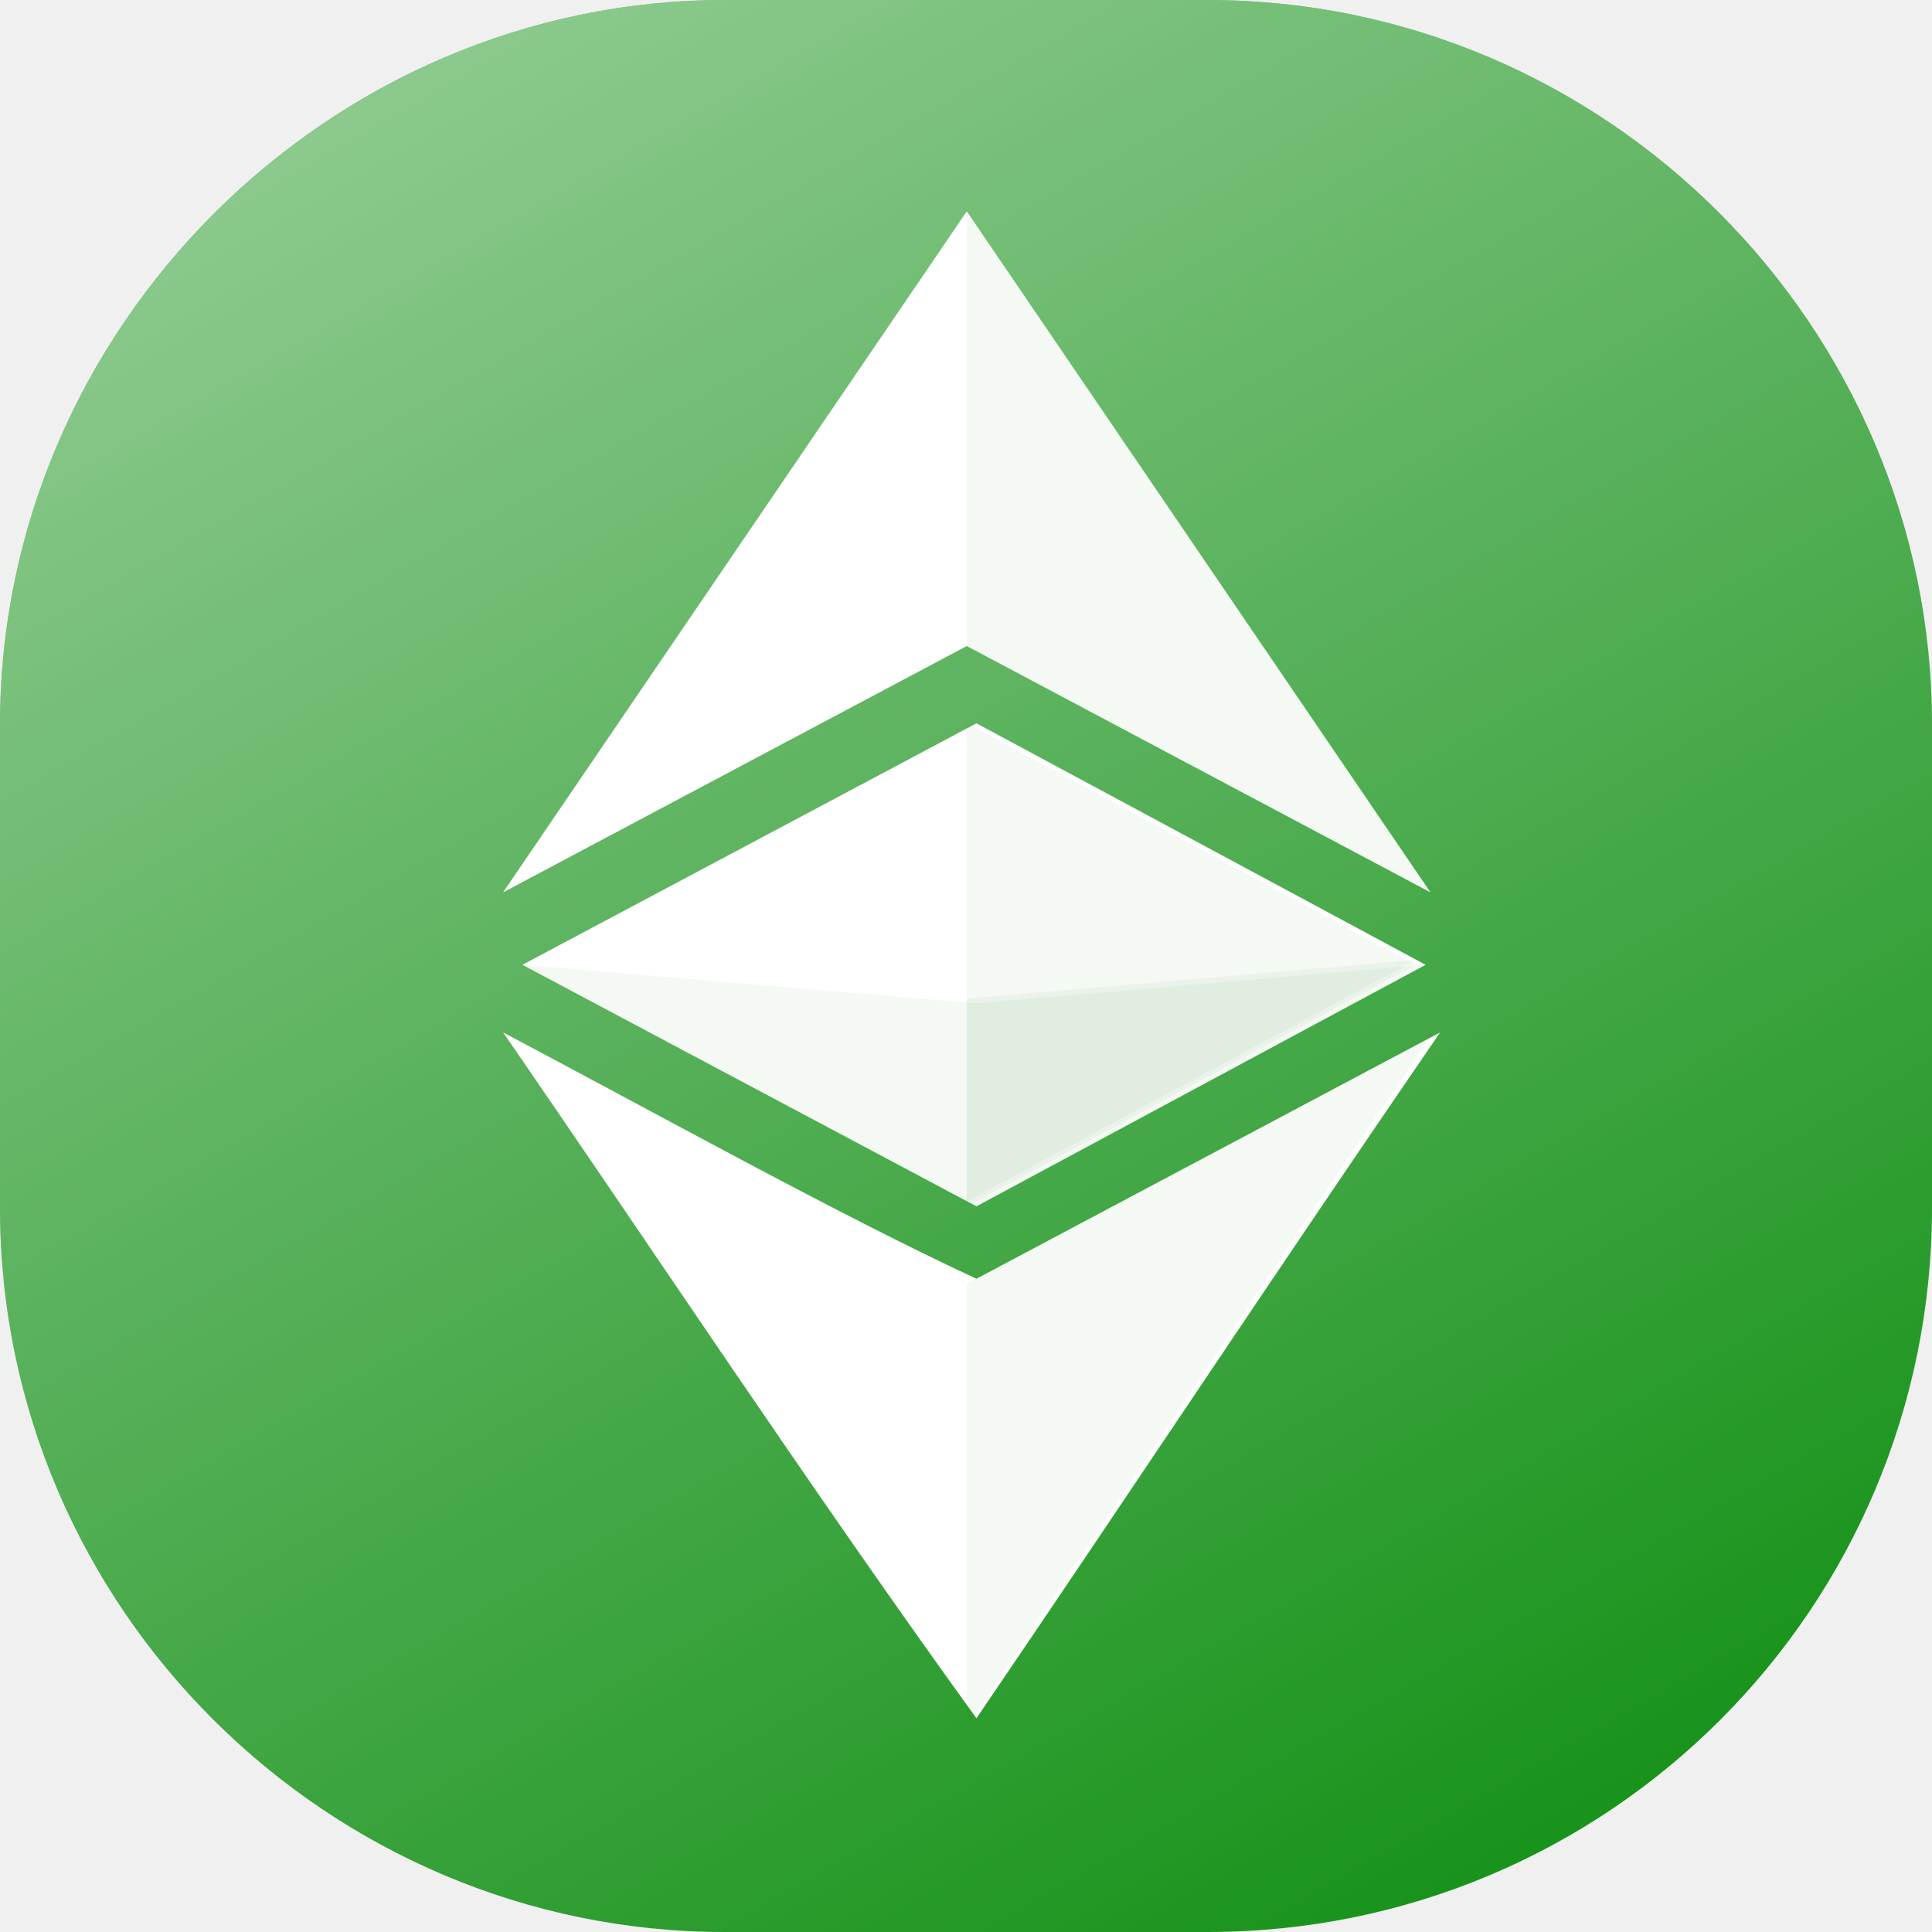
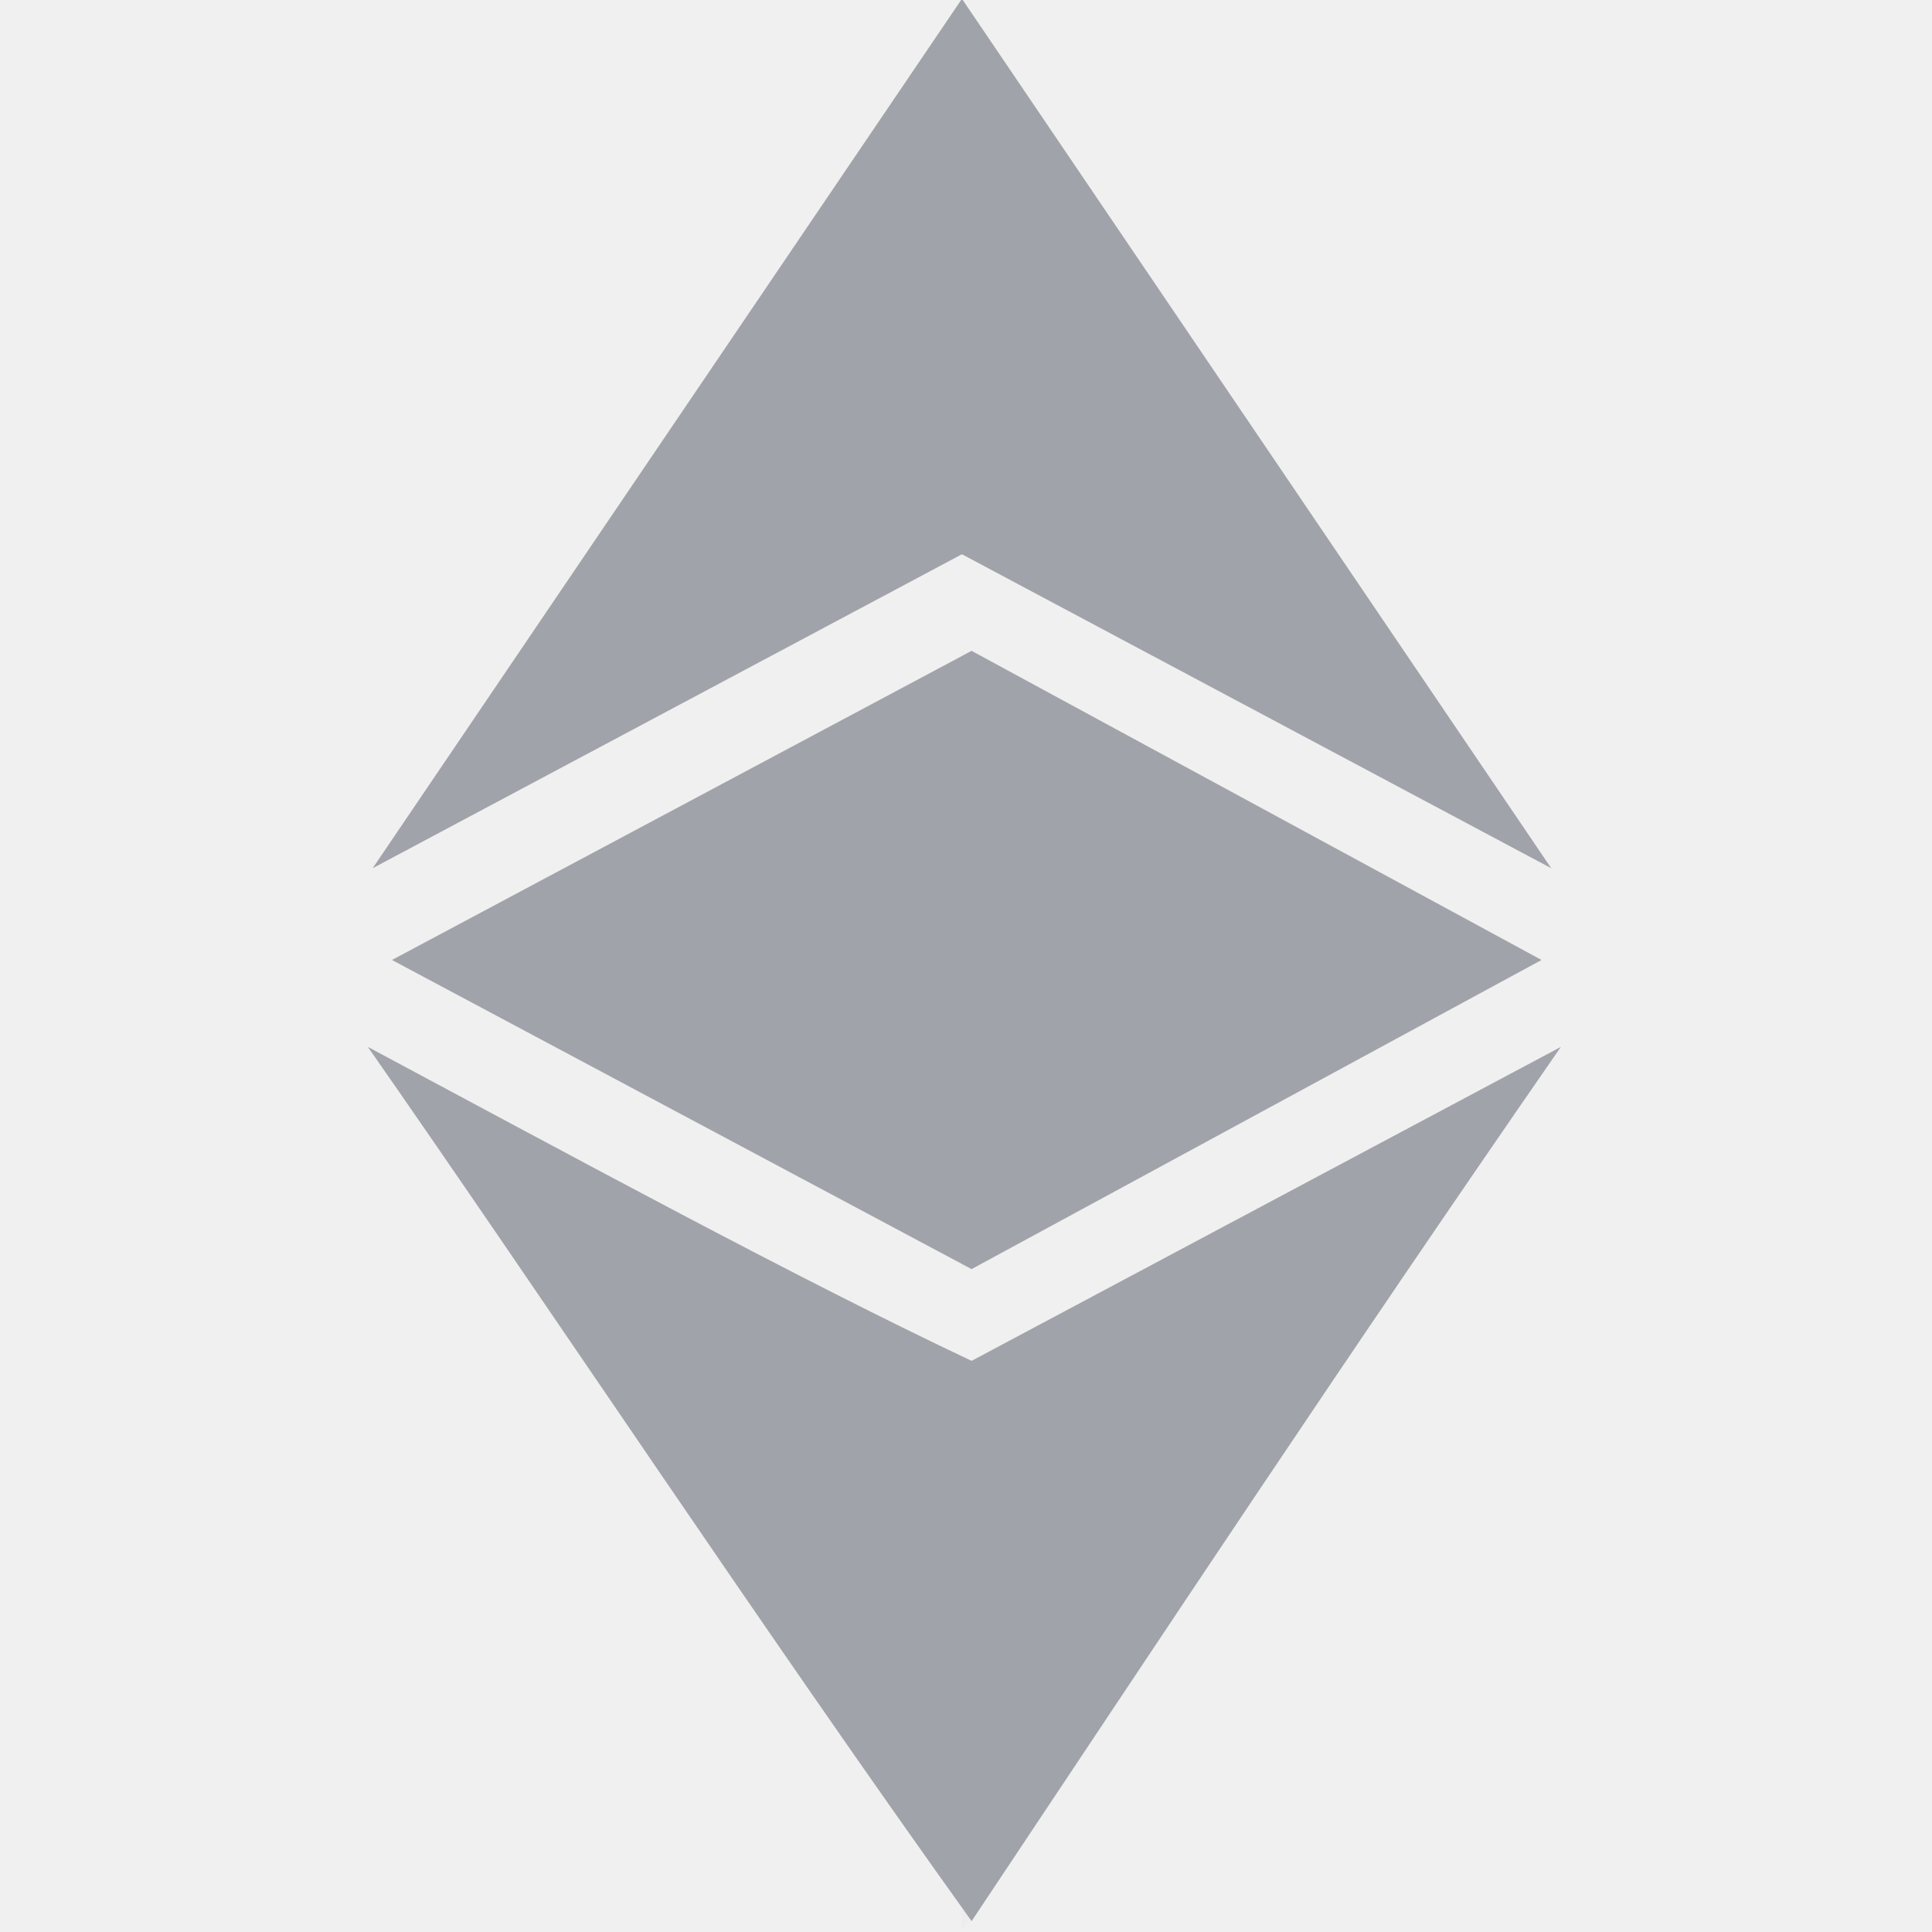
<svg xmlns="http://www.w3.org/2000/svg" version="1.1" id="Layer_1" x="0px" y="0px" width="40px" height="40px" viewBox="0 0 40 40" style="enable-background:new 0 0 40 40;" xml:space="preserve">
  <style type="text/css">
- 	.st0{fill:#18931B;}
- 	.st1{fill:url(#SVGID_1_);}
- 	.st2{fill:#FFFFFF;}
- 	.st3{opacity:5.000000e-02;fill:#0B8311;enable-background:new    ;}
- 	.st4{opacity:5.000000e-02;fill:#146714;enable-background:new    ;}
+ 	.st0{fill:#A1A3AA;}
+ 	.st1{opacity:5.000000e-02;fill:#A1A3AA;enable-background:new    ;}
</style>
-   <path class="st0" d="M25,40H15C6.8,40,0,33.3,0,25V15C0,6.8,6.8,0,15,0h10c8.3,0,15,6.8,15,15v10C40,33.3,33.3,40,25,40z" />
-   <linearGradient id="SVGID_1_" gradientUnits="userSpaceOnUse" x1="9.091" y1="40.895" x2="30.909" y2="3.105" gradientTransform="matrix(1 0 0 -1 0 42)">
-     <stop offset="0" style="stop-color:#FFFFFF;stop-opacity:0.5" />
-     <stop offset="1" style="stop-color:#FFFFFF;stop-opacity:0" />
-   </linearGradient>
-   <path class="st1" d="M25,40H15C6.8,40,0,33.3,0,25V15C0,6.8,6.8,0,15,0h10c8.3,0,15,6.8,15,15v10C40,33.3,33.3,40,25,40z" />
  <g id="layer1">
    <g id="g1627" transform="translate(56.41594,69.87516)">
-       <path id="path1599" class="st2" d="M-46-48.5c3.4,1.8,7,3.8,9.8,5.1l9.6-5.1c-3.5,5.1-6.4,9.5-9.6,14.2    C-39.6-39-43.1-44.3-46-48.5L-46-48.5z M-45.6-49.9l9.4-5l9.3,5l-9.3,5L-45.6-49.9z M-36.4-56.5l-9.6,5.1l9.6-14.1l9.6,14.1    L-36.4-56.5z" />
-       <path id="path1593" class="st3" d="M-36.4-43.3l9.6-5.1c-3.5,5.1-9.6,14.3-9.6,14.3V-43.3z M-36.4-54.9l9.3,5l-9.3,5V-54.9z     M-36.4-56.5v-9l9.6,14.1L-36.4-56.5z" />
-       <path id="path1603" class="st3" d="M-45.6-49.9l9.4,0.8l9.3-0.8l-9.3,5L-45.6-49.9z" />
-       <path id="path1606" class="st4" d="M-36.4-49.2l9.3-0.8l-9.3,5V-49.2L-36.4-49.2z" />
+       <path id="path1599" class="st0" d="M-48.8-48.2c4.3,2.3,8.9,4.8,12.5,6.5l12.2-6.5c-4.5,6.5-8.2,12.1-12.2,18.1    C-40.6-36.1-45.1-42.9-48.8-48.2L-48.8-48.2z M-48.3-50l12-6.4l11.8,6.4l-11.8,6.4L-48.3-50z M-36.5-58.4l-12.2,6.5l12.2-18    l12.2,18L-36.5-58.4z" />
+       <path id="path1593" class="st1" d="M-36.5-41.6l12.2-6.5c-4.5,6.5-12.2,18.2-12.2,18.2V-41.6z M-36.5-56.4l11.8,6.4l-11.8,6.4    V-56.4z M-36.5-58.4v-11.5l12.2,18L-36.5-58.4z" />
+       <path id="path1603" class="st1" d="M-48.3-50l12,1l11.8-1l-11.8,6.4L-48.3-50z" />
+       <path id="path1606" class="st1" d="M-36.5-49.1l11.8-1l-11.8,6.4V-49.1L-36.5-49.1z" />
    </g>
  </g>
</svg>
